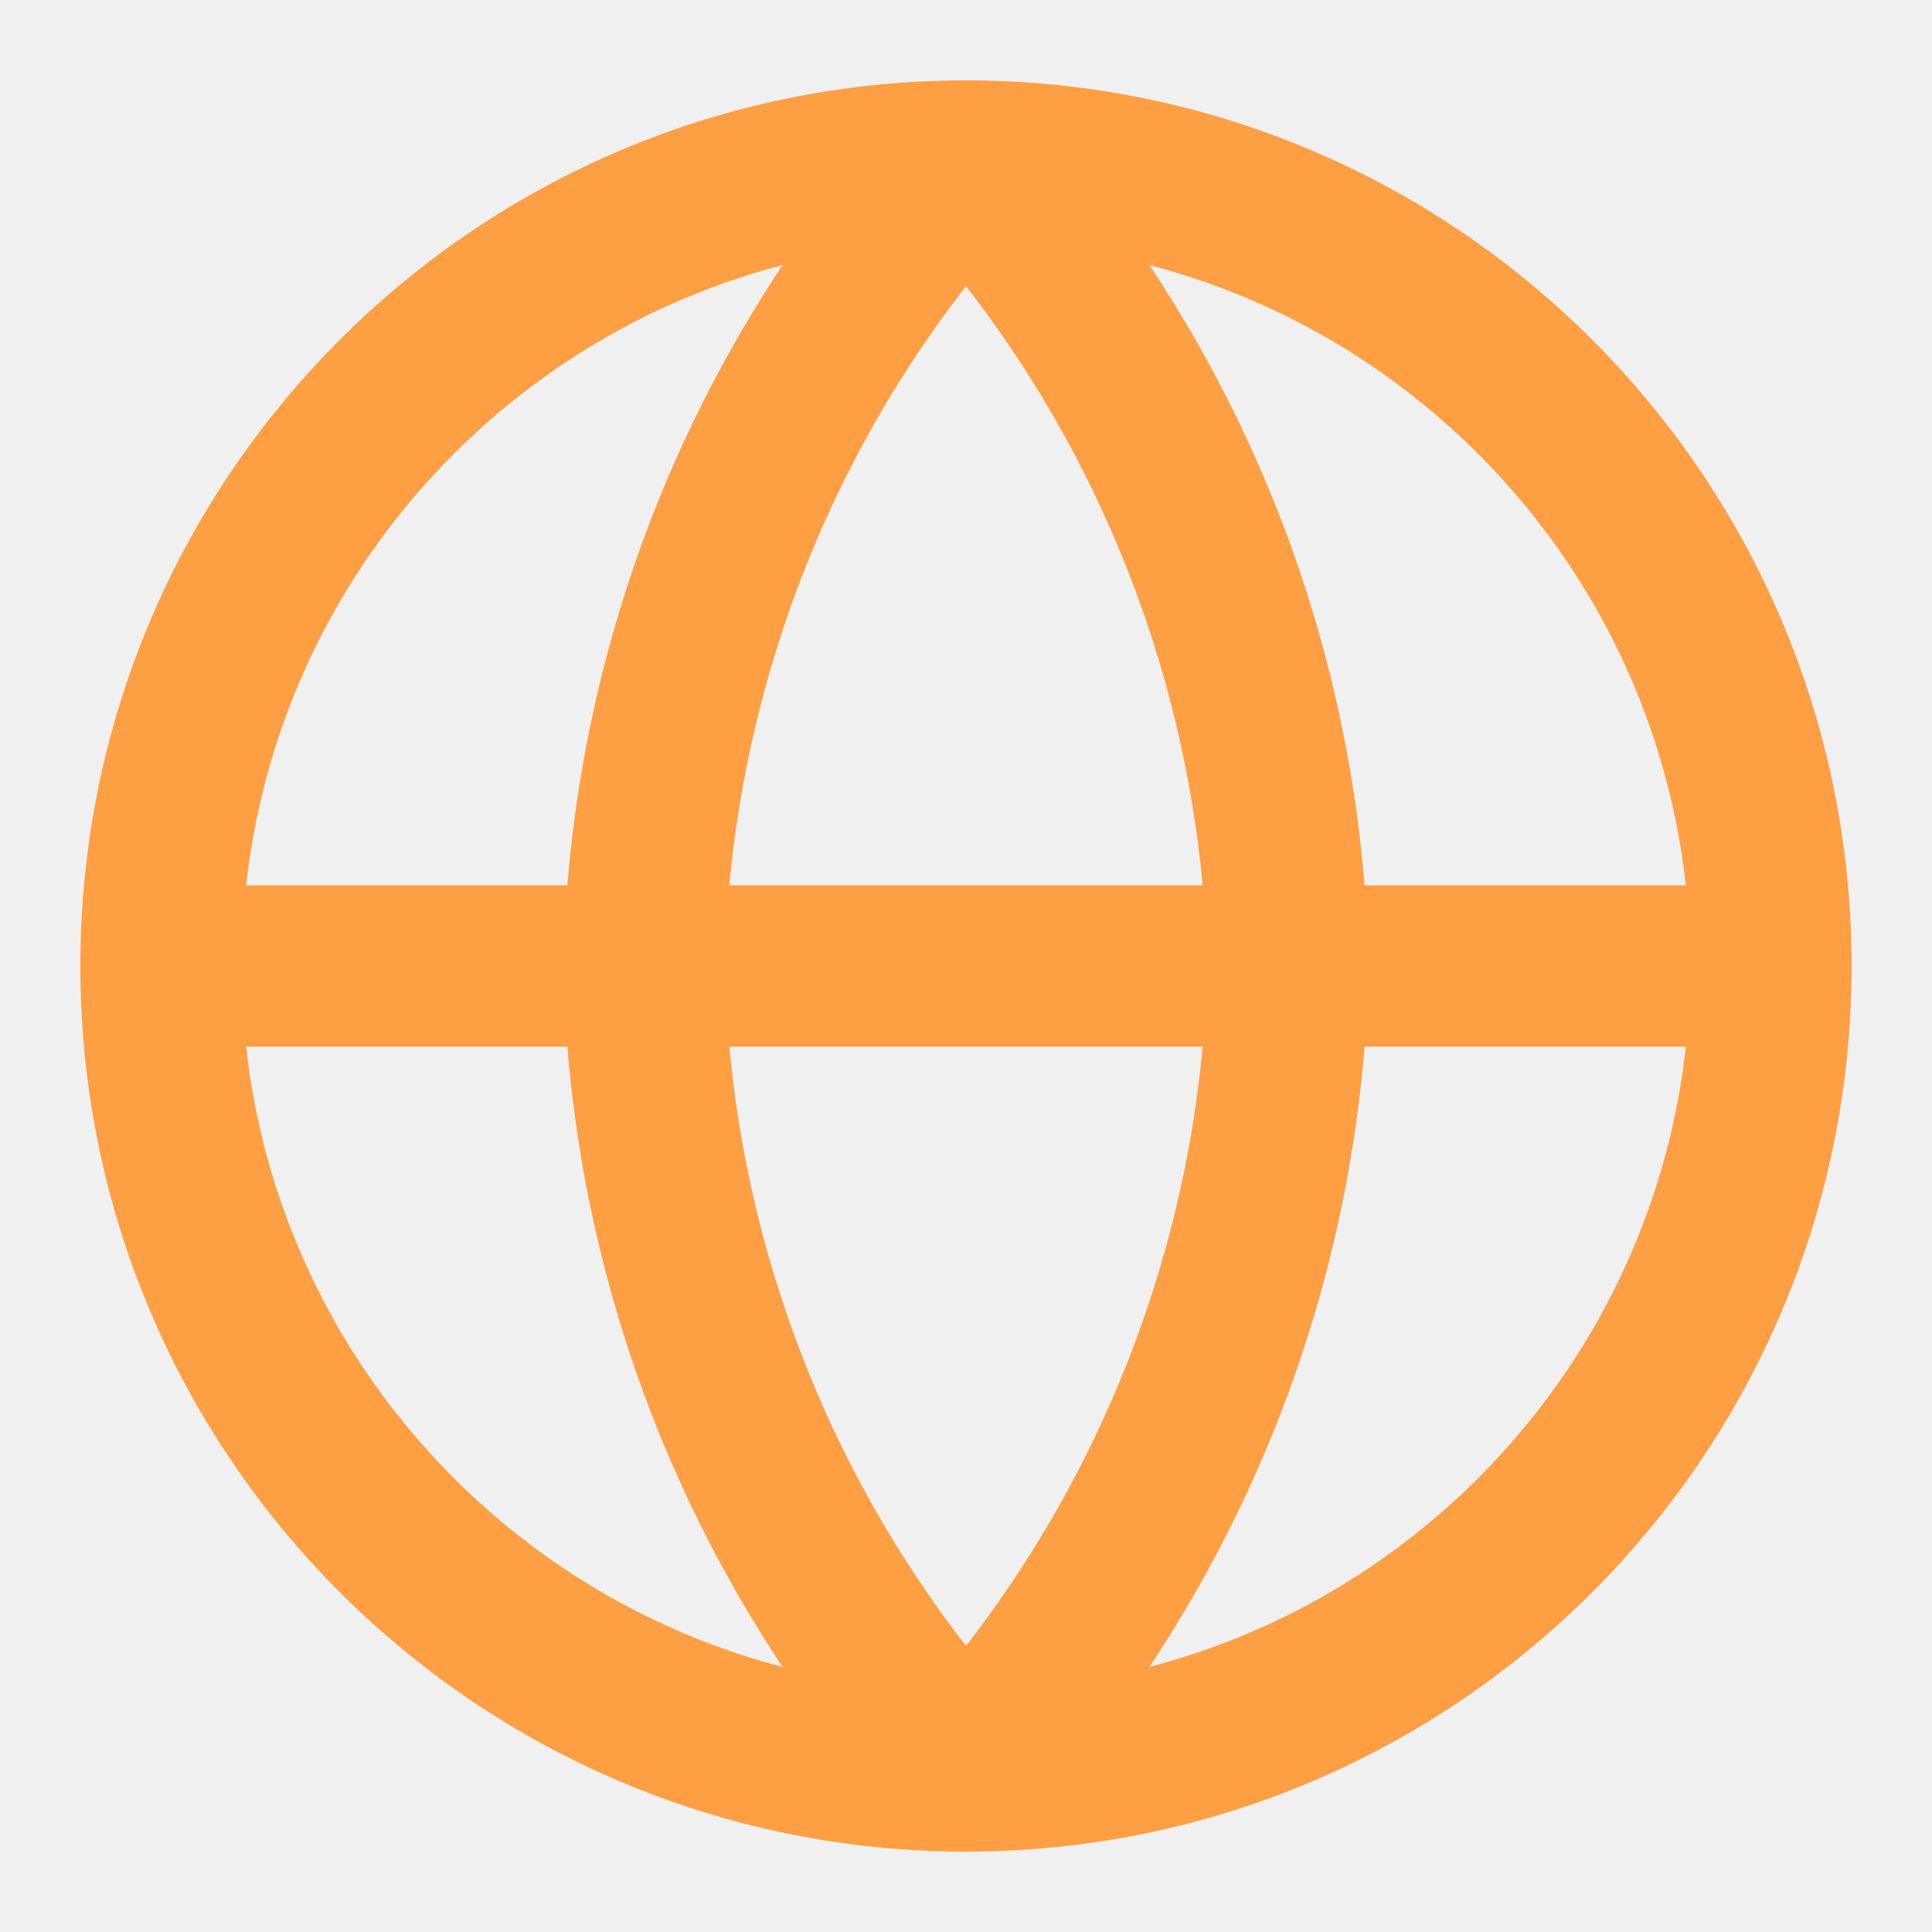
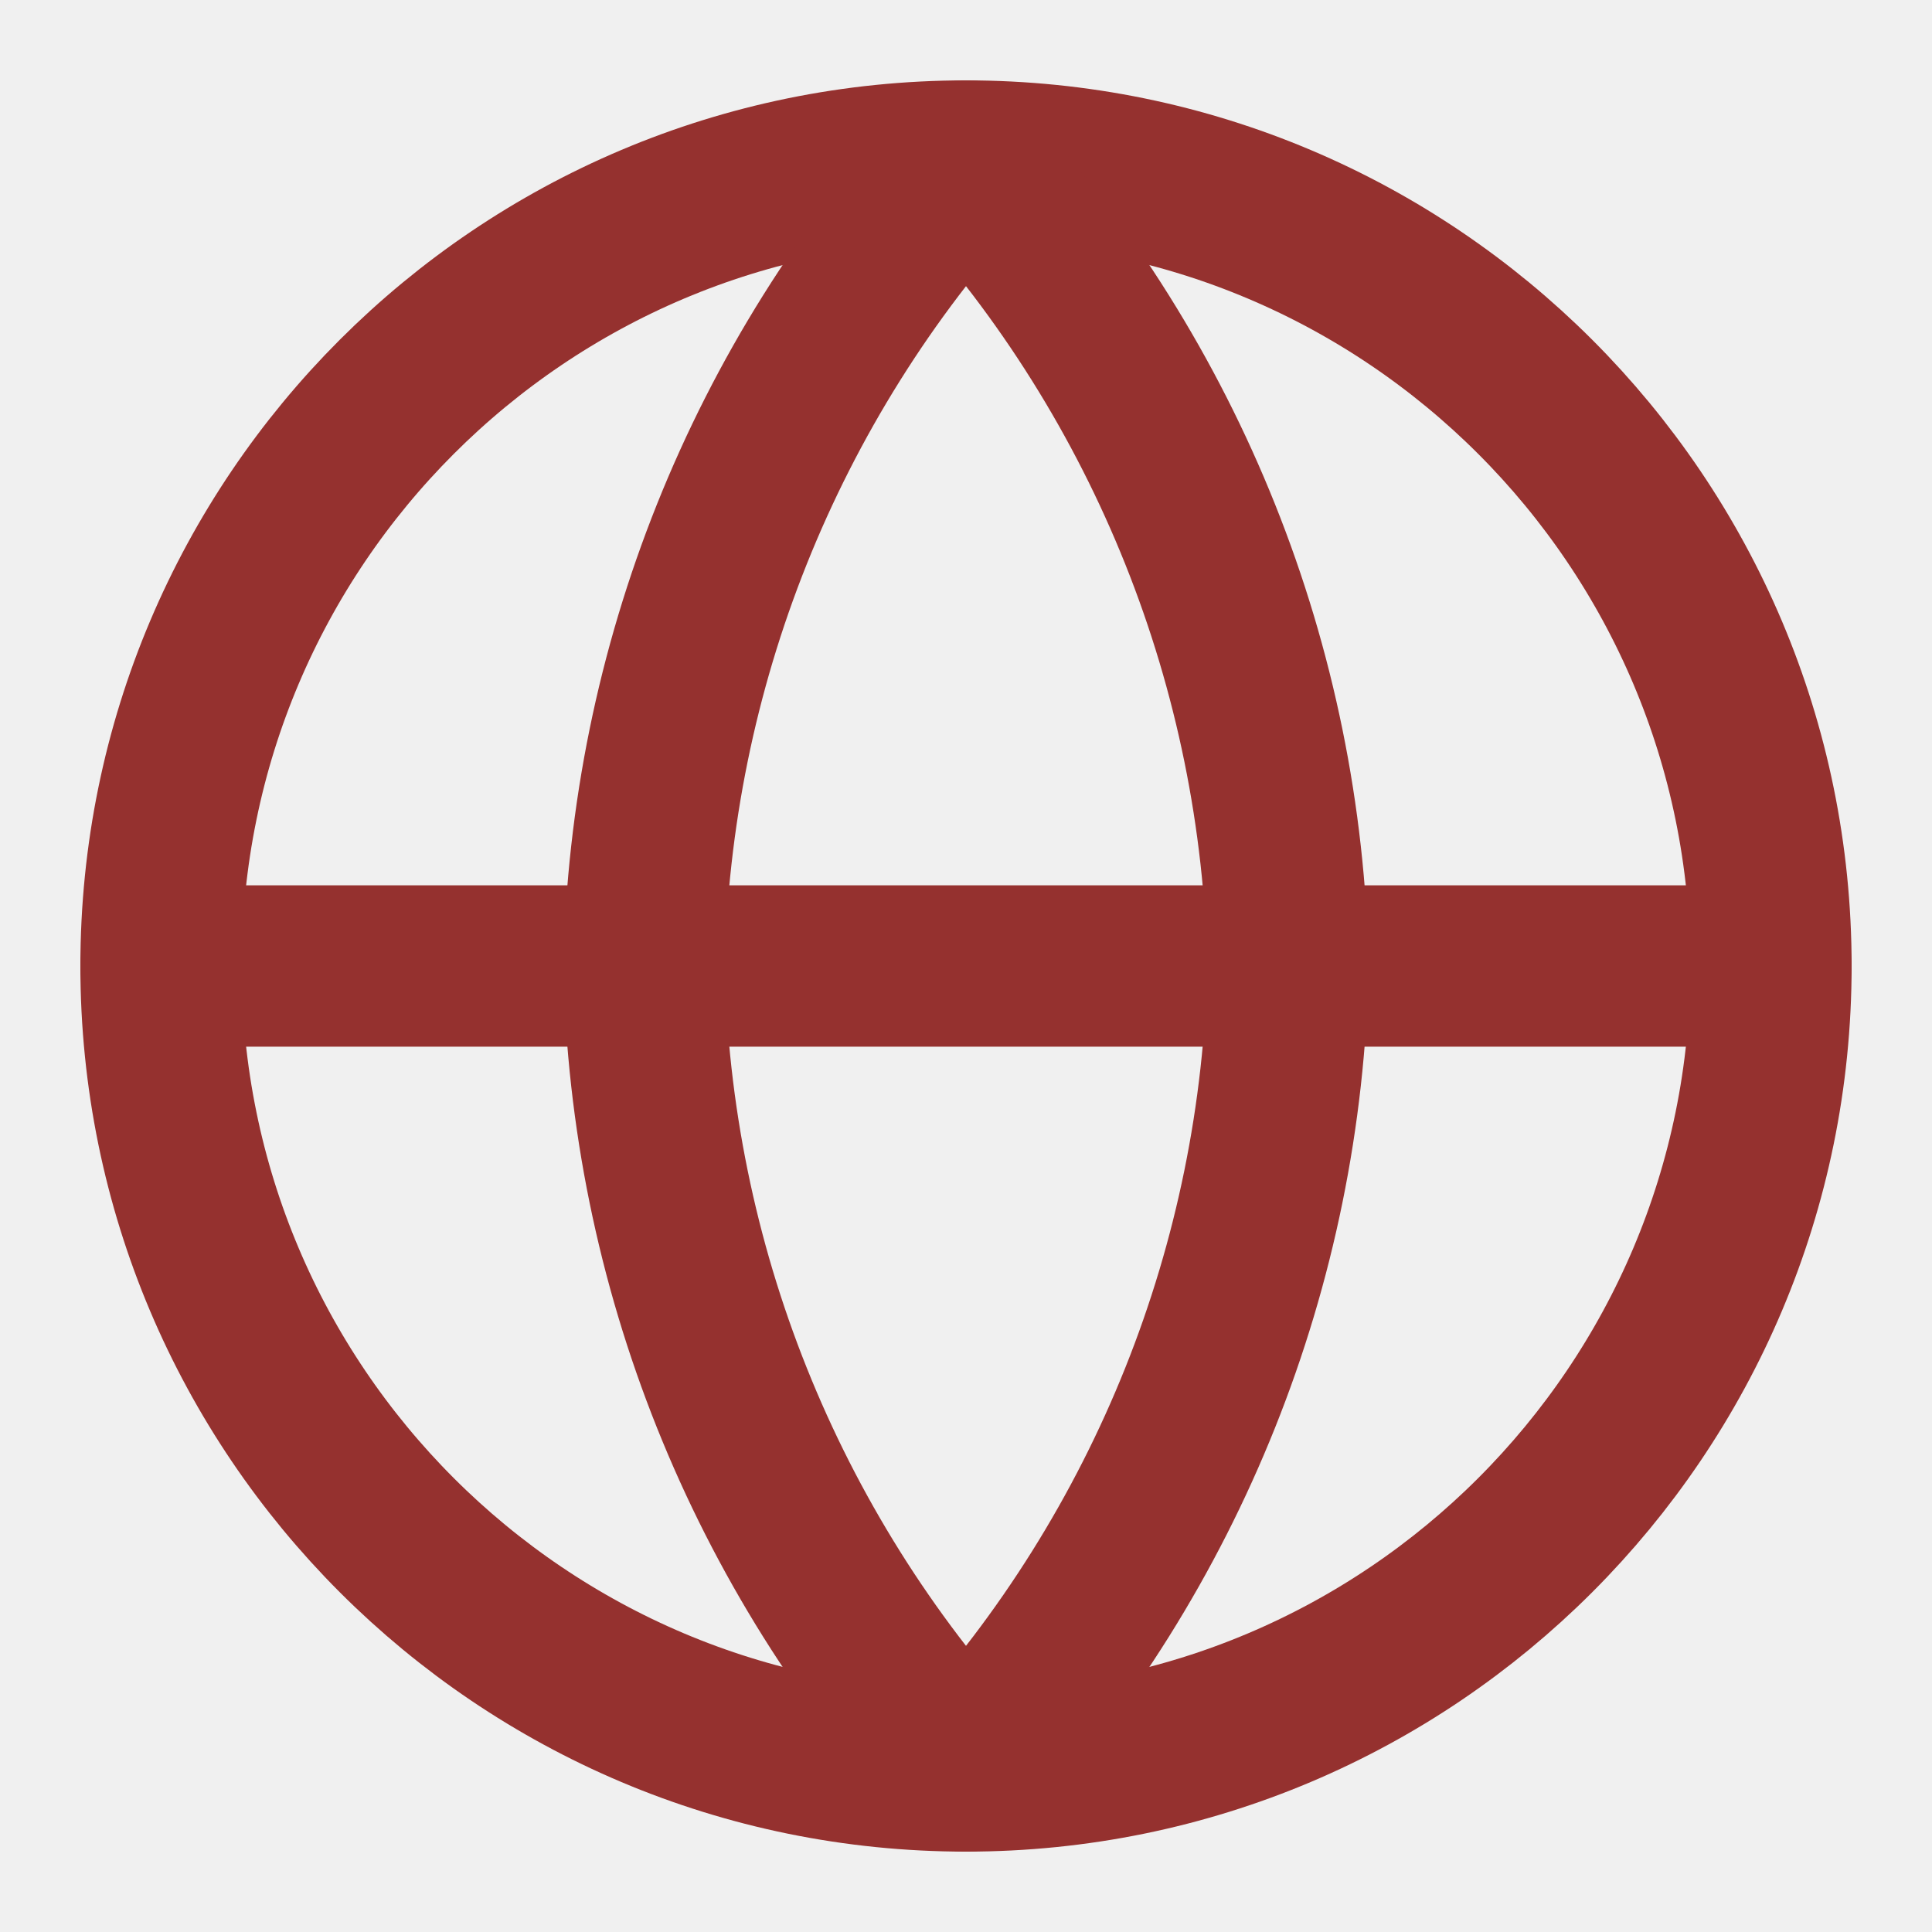
<svg xmlns="http://www.w3.org/2000/svg" width="20" height="20" viewBox="0 0 20 20" fill="none">
  <g clip-path="url(#clip0_24_18963)">
-     <path d="M10 18.333C14.602 18.333 18.333 14.602 18.333 10C18.333 5.398 14.602 1.667 10 1.667C5.398 1.667 1.667 5.398 1.667 10C1.667 14.602 5.398 18.333 10 18.333Z" stroke="#FE9F43" stroke-width="1.67" stroke-linecap="round" stroke-linejoin="round" />
-     <path d="M1.667 10H18.333" stroke="#FE9F43" stroke-width="1.67" stroke-linecap="round" stroke-linejoin="round" />
-     <path d="M10 1.667C12.084 3.949 13.269 6.91 13.333 10C13.269 13.09 12.084 16.051 10 18.333C7.916 16.051 6.731 13.09 6.667 10C6.731 6.91 7.916 3.949 10 1.667V1.667Z" stroke="#FE9F43" stroke-width="1.67" stroke-linecap="round" stroke-linejoin="round" />
+     <path d="M10 18.333C14.602 18.333 18.333 14.602 18.333 10C18.333 5.398 14.602 1.667 10 1.667C5.398 1.667 1.667 5.398 1.667 10C1.667 14.602 5.398 18.333 10 18.333Z" stroke="#95312F" stroke-width="1.67" stroke-linecap="round" stroke-linejoin="round" />
+     <path d="M1.667 10H18.333" stroke="#95312F" stroke-width="1.67" stroke-linecap="round" stroke-linejoin="round" />
+     <path d="M10 1.667C12.084 3.949 13.269 6.91 13.333 10C13.269 13.09 12.084 16.051 10 18.333C7.916 16.051 6.731 13.09 6.667 10C6.731 6.91 7.916 3.949 10 1.667V1.667Z" stroke="#95312F" stroke-width="1.67" stroke-linecap="round" stroke-linejoin="round" />
  </g>
  <defs>
    <clipPath id="clip0_24_18963">
      <rect width="20" height="20" fill="white" />
    </clipPath>
  </defs>
</svg>
